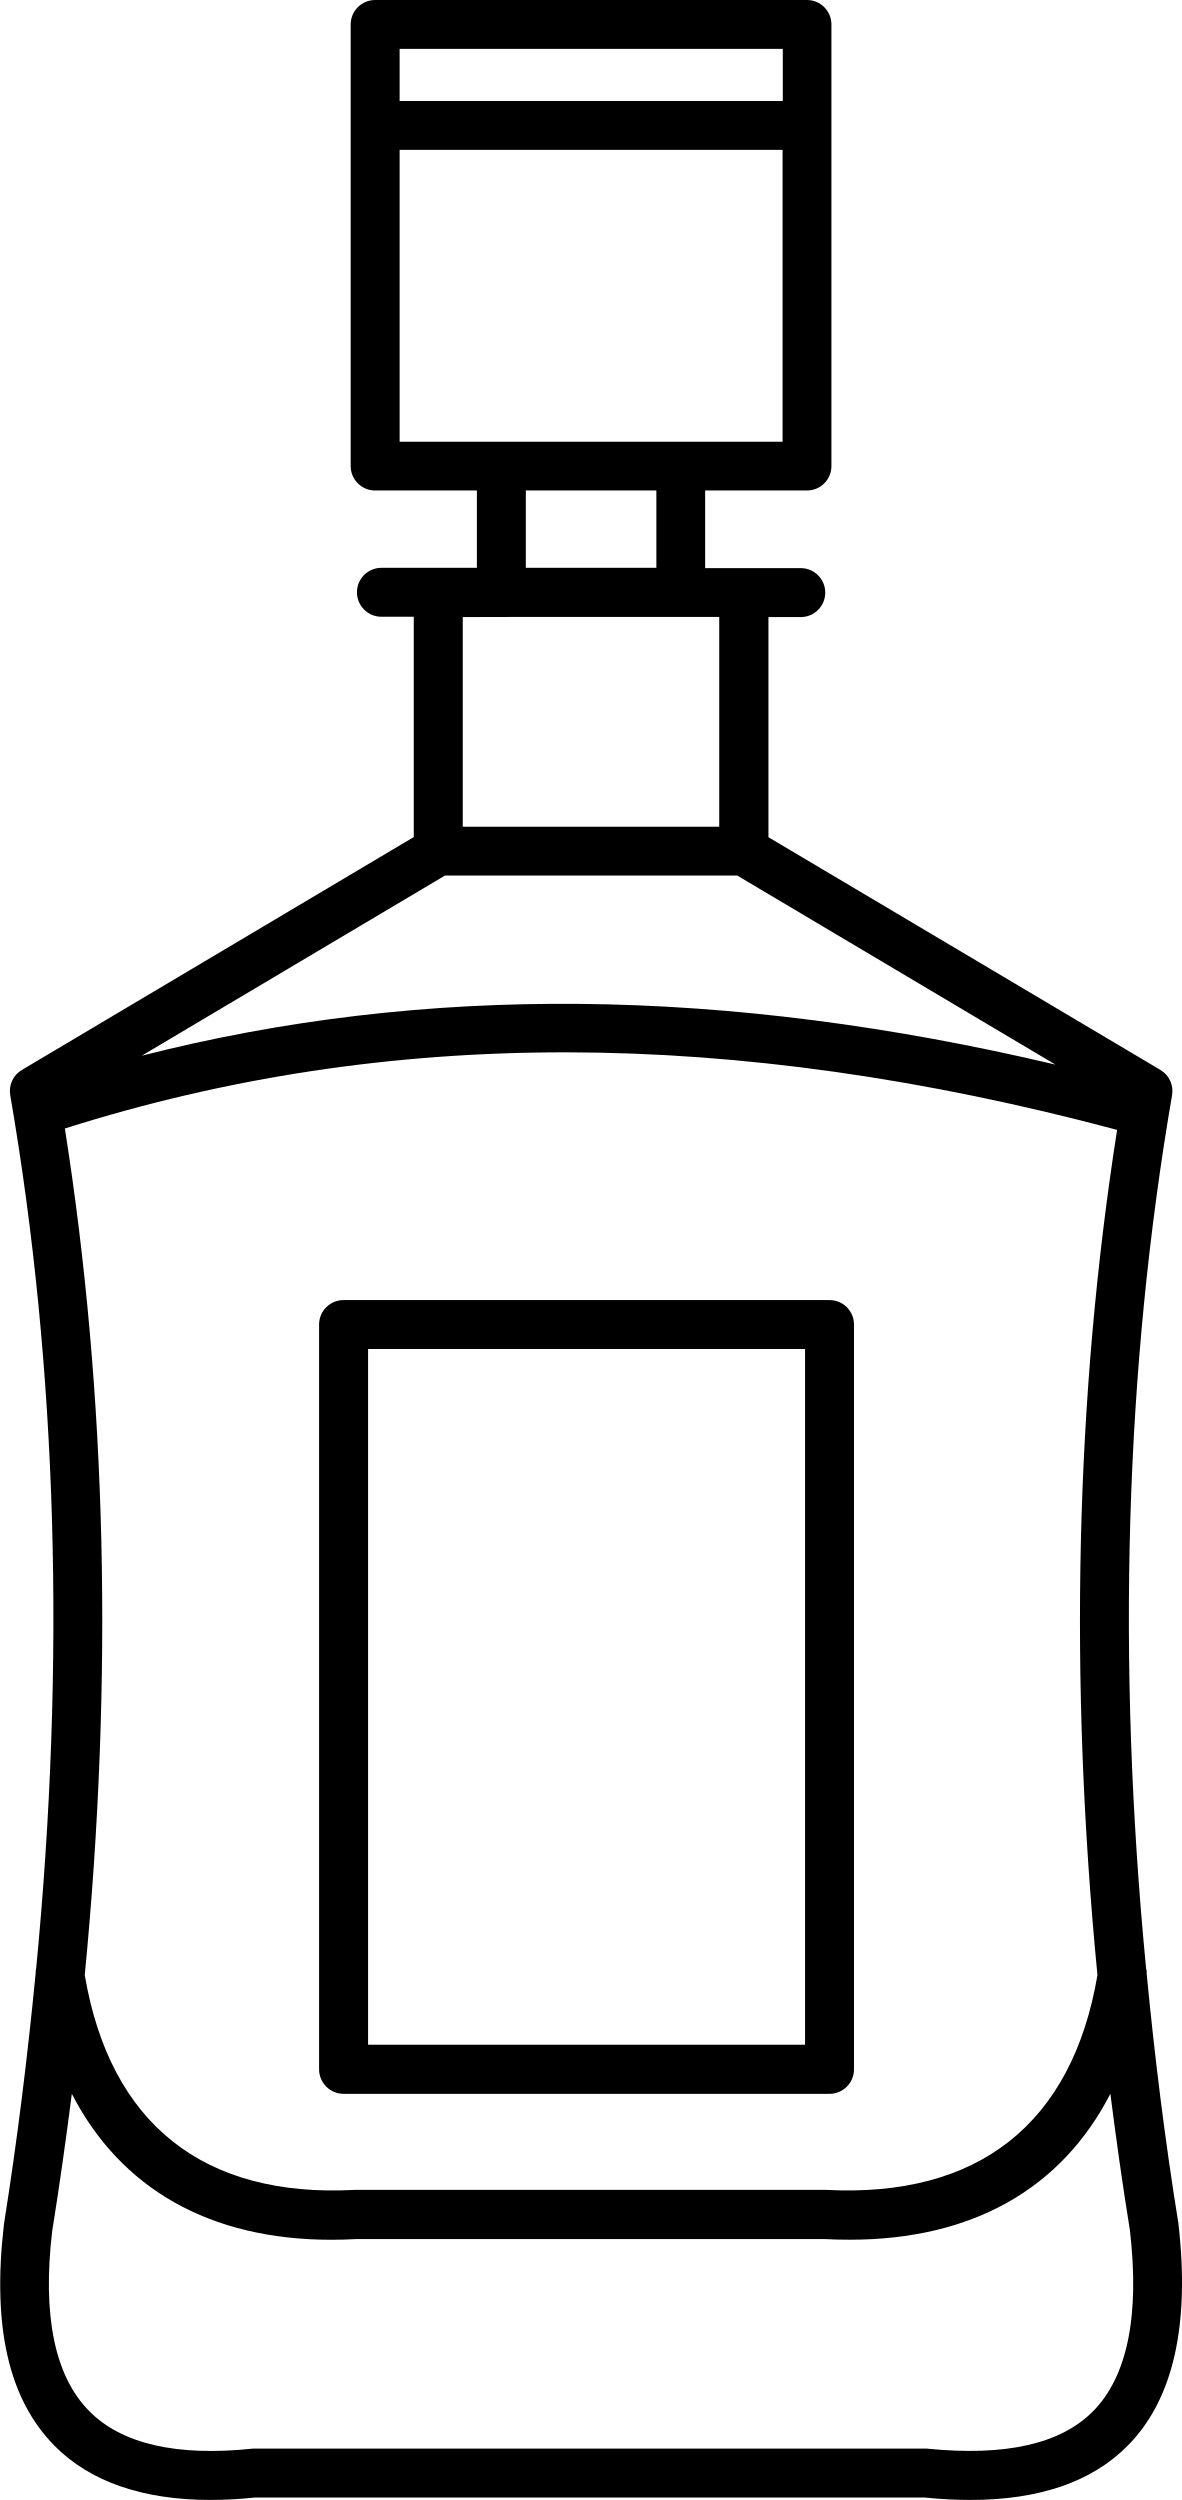
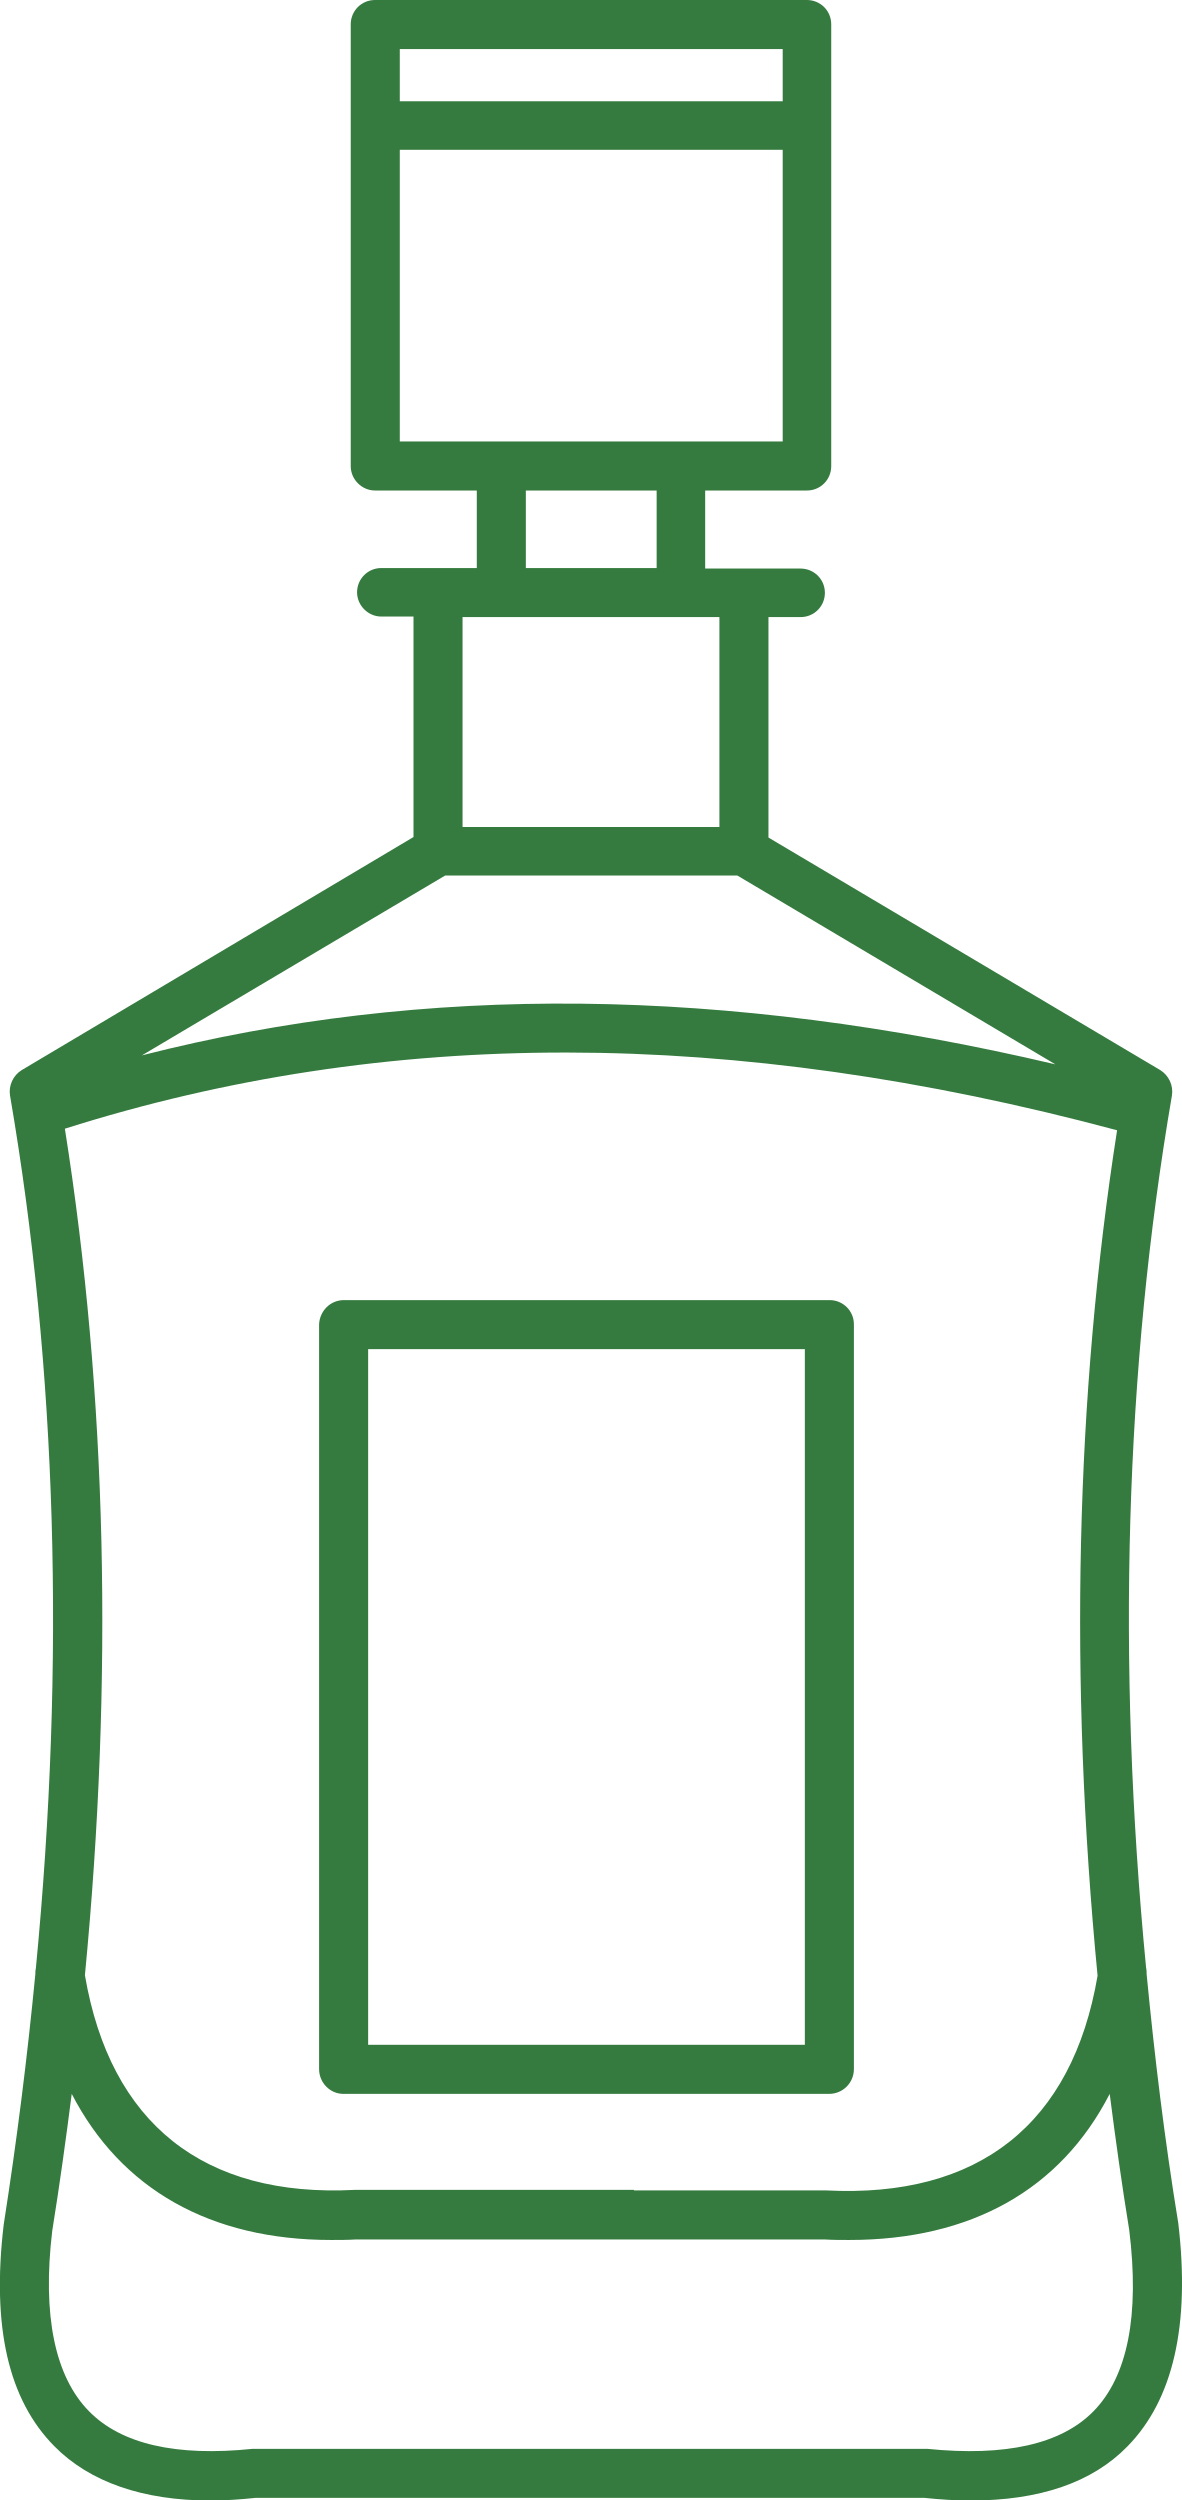
- <svg xmlns="http://www.w3.org/2000/svg" viewBox="0 0 224.11 474.01">
-   <g id="Calque_2" data-name="Calque 2">
-     <g id="Calque_2-2" data-name="Calque 2">
+ <svg xmlns="http://www.w3.org/2000/svg" version="1.1" id="Calque_1" x="0px" y="0px" viewBox="0 0 224.1 474" style="enable-background:new 0 0 224.1 474;" xml:space="preserve">
+   <style type="text/css">
+ 	.st0{fill:#357B3F;}
+ </style>
+   <g>
+     <g id="Calque_2-2">
      <g id="bouteille-7">
-         <path d="M223.42,421.5c-2.57-15.92-4.5-31.63-6-47.2a4.36,4.36,0,0,0-.13-1.21c-5.58-58-4-113.52,4.94-165.45a4.64,4.64,0,0,0-2.2-4.77L145.7,158.74V117h6.13a4.64,4.64,0,0,0,0-9.28H133.7s0-.09,0-.15V93H153a4.63,4.63,0,0,0,4.64-4.63V4.64A4.64,4.64,0,0,0,153,0H71.13a4.64,4.64,0,0,0-4.64,4.64V88.4A4.63,4.63,0,0,0,71.13,93H90.42v14.51c0,.06,0,.1,0,.15H72.32a4.64,4.64,0,1,0,0,9.28h6.13v41.77L4.14,202.87a4.64,4.64,0,0,0-2.2,4.77C10.88,259.53,12.46,315,6.87,373.1a5.31,5.31,0,0,0-.12,1.14c-1.52,15.65-3.46,31.45-6,47.47-2.26,19.43.87,33.16,9.57,42C17.06,470.55,27.1,474,39.92,474a83.56,83.56,0,0,0,8.47-.46h126.9A86.64,86.64,0,0,0,184,474c13.06,0,23.07-3.44,29.83-10.31C222.45,455,225.67,440.86,223.42,421.5Zm-103.23-6.29H67.29c-28.74,1.54-46.43-12.56-51.22-40.73,5.44-56.13,4.2-109.92-3.77-160.51,61-19.34,126.36-19.26,199.51.26-7.93,50.56-9.15,104.29-3.73,160.26-4.79,28.15-22.53,42.23-51.47,40.72Zm79.92-213.36c-62.46-14.74-119.52-15.38-173.24-1.68L84.38,166h55.39ZM104,9.27h44.42v9.88H75.77V9.27ZM75.77,28.42h72.61V83.76H75.77ZM99.7,107.54V93h24.75v14.51c0,.06,0,.1,0,.15H99.67S99.7,107.6,99.7,107.54Zm.67,9.43h36v39.78H87.74V117Zm106.89,340.2c-6.13,6.21-16.58,8.6-31.5,7.1H47.92c-14.47,1.53-24.9-.91-31-7.12C10.38,450.58,8,439,9.9,423c1.4-8.73,2.62-17.4,3.72-26,9.28,18,26.17,27.67,49.23,27.67,1.54,0,3.1-.05,4.69-.13h88.83c1.6.08,3.18.12,4.73.12,23.22,0,40.14-9.63,49.43-27.67,1.09,8.57,2.3,17.17,3.7,25.84C216.12,439,213.77,450.57,207.26,457.17Z" />
-         <path d="M161.92,392.33V251.13a4.63,4.63,0,0,0-4.64-4.63H65.15a4.64,4.64,0,0,0-4.65,4.63v141.2A4.65,4.65,0,0,0,65.15,397h92.13A4.64,4.64,0,0,0,161.92,392.33Zm-9.28-4.64H69.79V255.77h82.85Z" />
+         <path class="st0" d="M223.4,421.5c-2.6-15.9-4.5-31.6-6-47.2c0-0.4,0-0.8-0.1-1.2c-5.6-58-4-113.5,4.9-165.4     c0.3-1.9-0.6-3.8-2.2-4.8l-74.3-44.1V117h6.1c2.6,0,4.6-2.1,4.6-4.6c0-2.6-2.1-4.6-4.6-4.6h-18.1c0,0,0-0.1,0-0.2V93H153     c2.6,0,4.6-2.1,4.6-4.6c0,0,0,0,0,0V4.6c0-2.6-2.1-4.6-4.6-4.6H71.1c-2.6,0-4.6,2.1-4.6,4.6v83.8c0,2.5,2.1,4.6,4.6,4.6h19.3     v14.5c0,0.1,0,0.1,0,0.2H72.3c-2.6,0-4.6,2.1-4.6,4.6s2.1,4.6,4.6,4.6c0,0,0,0,0,0h6.1v41.8L4.1,202.9c-1.6,1-2.5,2.9-2.2,4.8     c8.9,51.9,10.5,107.4,4.9,165.5c-0.1,0.4-0.1,0.8-0.1,1.1c-1.5,15.6-3.5,31.5-6,47.5c-2.3,19.4,0.9,33.2,9.6,42     c6.7,6.8,16.8,10.3,29.6,10.3c2.8,0,5.7-0.2,8.5-0.5h126.9c2.9,0.3,5.8,0.5,8.7,0.5c13.1,0,23.1-3.4,29.8-10.3     C222.4,455,225.7,440.9,223.4,421.5z M120.2,415.2H67.3c-28.7,1.5-46.4-12.6-51.2-40.7c5.4-56.1,4.2-109.9-3.8-160.5     c61-19.3,126.4-19.3,199.5,0.3c-7.9,50.6-9.1,104.3-3.7,160.3c-4.8,28.1-22.5,42.2-51.5,40.7H120.2z M200.1,201.8     c-62.5-14.7-119.5-15.4-173.2-1.7L84.4,166h55.4L200.1,201.8z M104,9.3h44.4v9.9H75.8V9.3H104z M75.8,28.4h72.6v55.3H75.8V28.4z      M99.7,107.5V93h24.8v14.5c0,0.1,0,0.1,0,0.2H99.7C99.7,107.7,99.7,107.6,99.7,107.5z M100.4,117h36v39.8H87.7V117L100.4,117z      M207.3,457.2c-6.1,6.2-16.6,8.6-31.5,7.1H47.9c-14.5,1.5-24.9-0.9-31-7.1c-6.5-6.6-8.9-18.2-7-34.2c1.4-8.7,2.6-17.4,3.7-26     c9.3,18,26.2,27.7,49.2,27.7c1.5,0,3.1,0,4.7-0.1h88.8c1.6,0.1,3.2,0.1,4.7,0.1c23.2,0,40.1-9.6,49.4-27.7     c1.1,8.6,2.3,17.2,3.7,25.8C216.1,439,213.8,450.6,207.3,457.2z" />
+         <path class="st0" d="M161.9,392.3V251.1c0-2.6-2.1-4.6-4.6-4.6c0,0,0,0,0,0H65.2c-2.6,0-4.6,2.1-4.7,4.6c0,0,0,0,0,0v141.2     c0,2.6,2.1,4.7,4.6,4.7c0,0,0,0,0,0h92.1C159.8,397,161.9,394.9,161.9,392.3C161.9,392.4,161.9,392.3,161.9,392.3z M152.6,387.7     H69.8V255.8h82.8V387.7z" />
      </g>
    </g>
  </g>
</svg>
